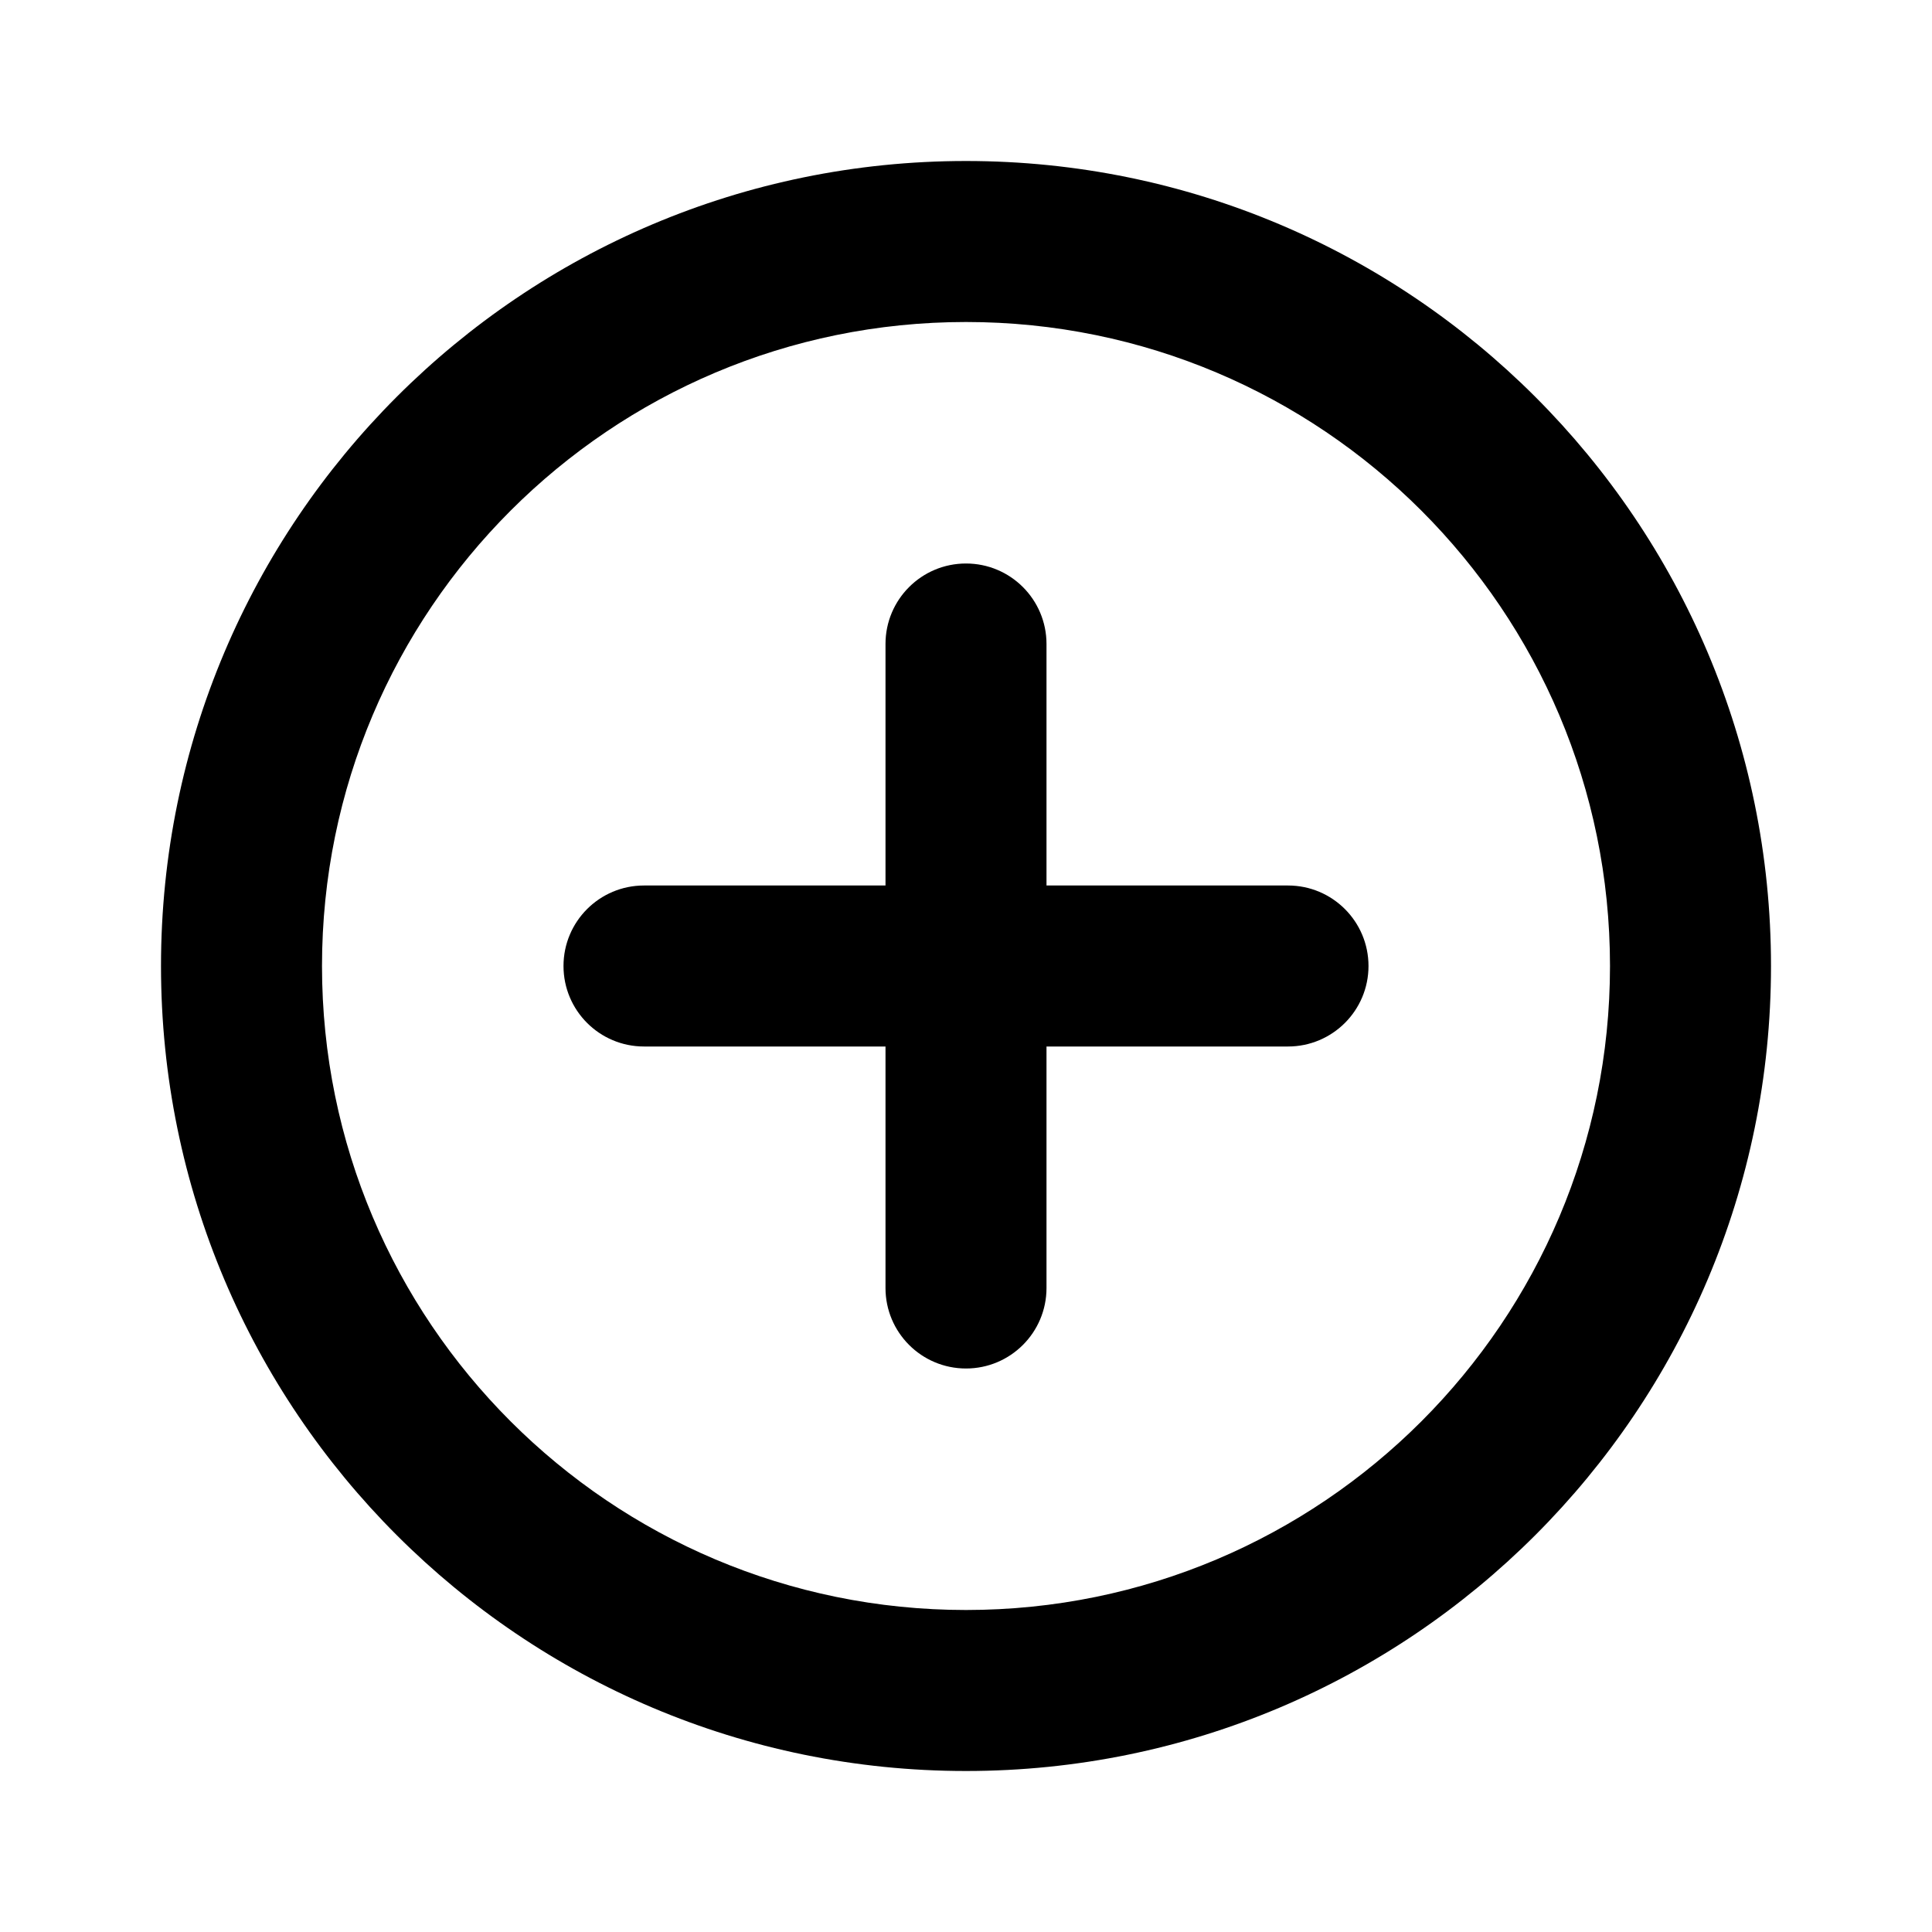
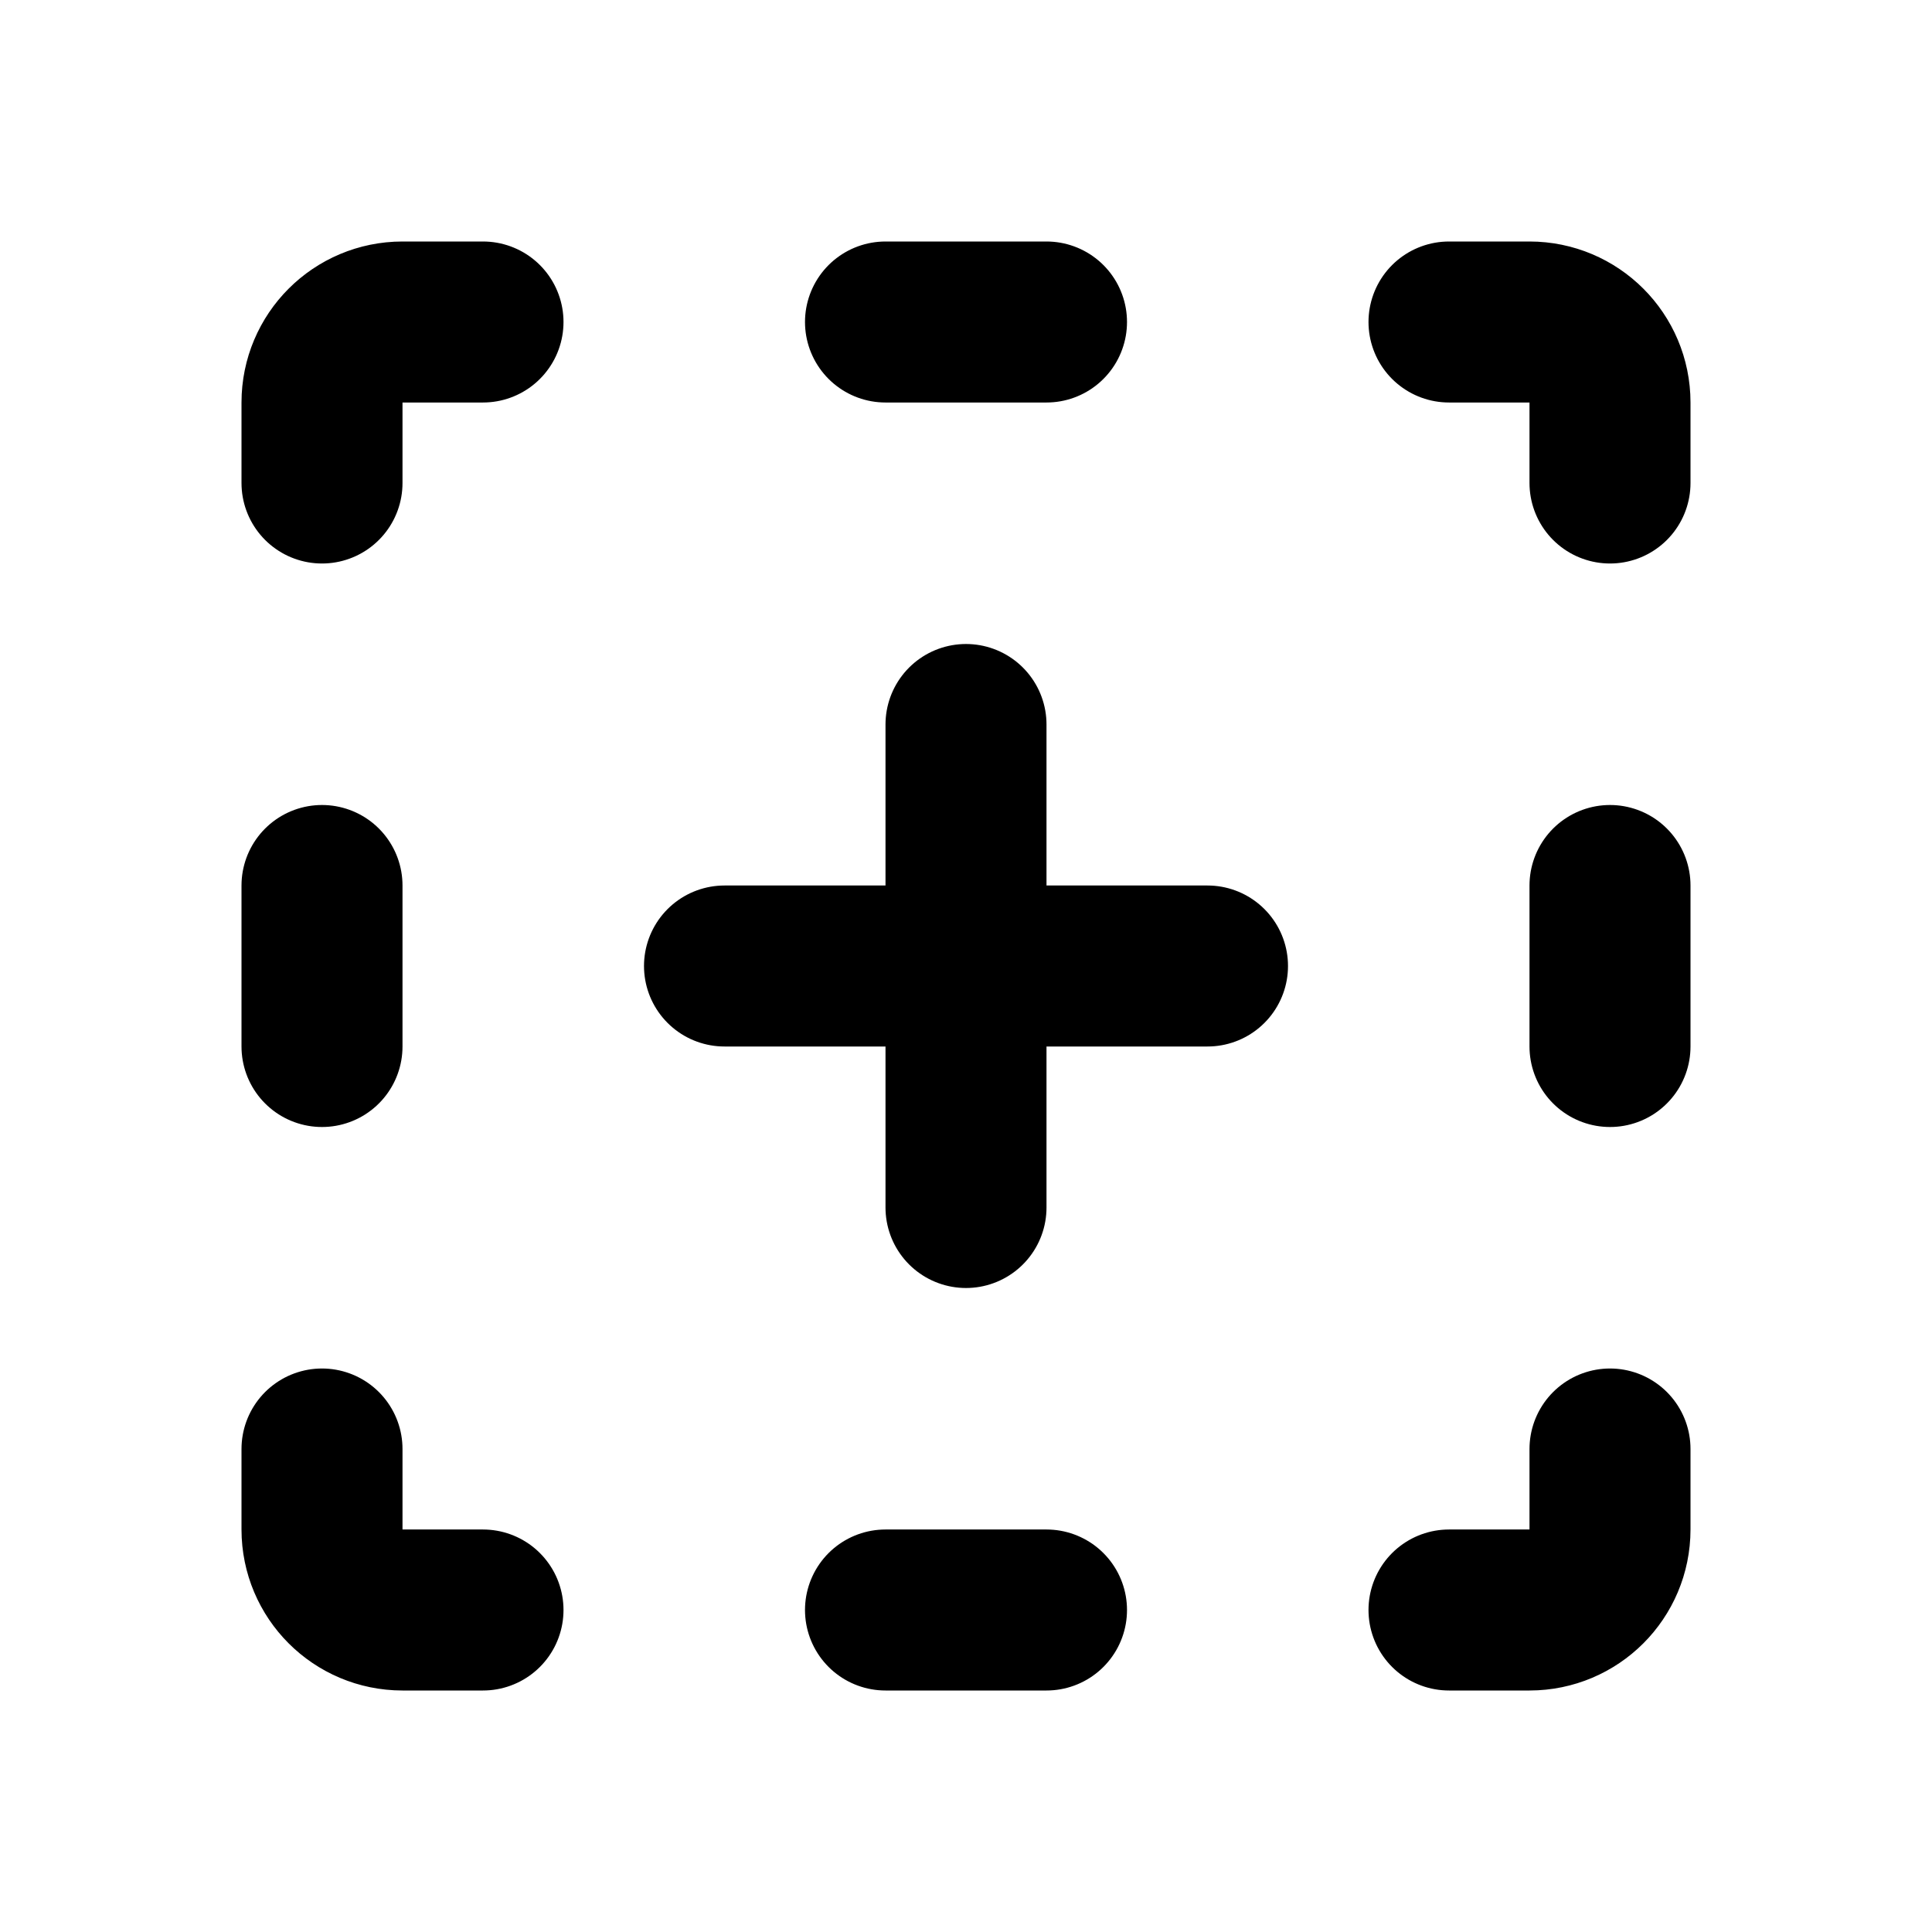
- <svg xmlns="http://www.w3.org/2000/svg" width="24" height="24" viewBox="0 0 24 24">
-   <path d="M12 2a10 10 0 1 0 10 10A10 10 0 0 0 12 2Zm0 18a8 8 0 1 1 8-8 8 8 0 0 1-8 8Zm4-9h-3V8a1 1 0 0 0-2 0v3H8a1 1 0 0 0 0 2h3v3a1 1 0 0 0 2 0v-3h3a1 1 0 0 0 0-2Z" />
+ <svg xmlns="http://www.w3.org/2000/svg" width="24" height="24" viewBox="0 0 24 24" stroke-width="2" fill="none" stroke-linecap="round" stroke-linejoin="round">
+   <path stroke="#000" d="M9 12h6m-3-3v6M4 6V5a1 1 0 0 1 1-1h1m5 0h2m5 0h1a1 1 0 0 1 1 1v1m0 5v2m0 5v1a1 1 0 0 1-1 1h-1m-5 0h-2m-5 0H5a1 1 0 0 1-1-1v-1m0-5v-2m0-5" />
</svg>
